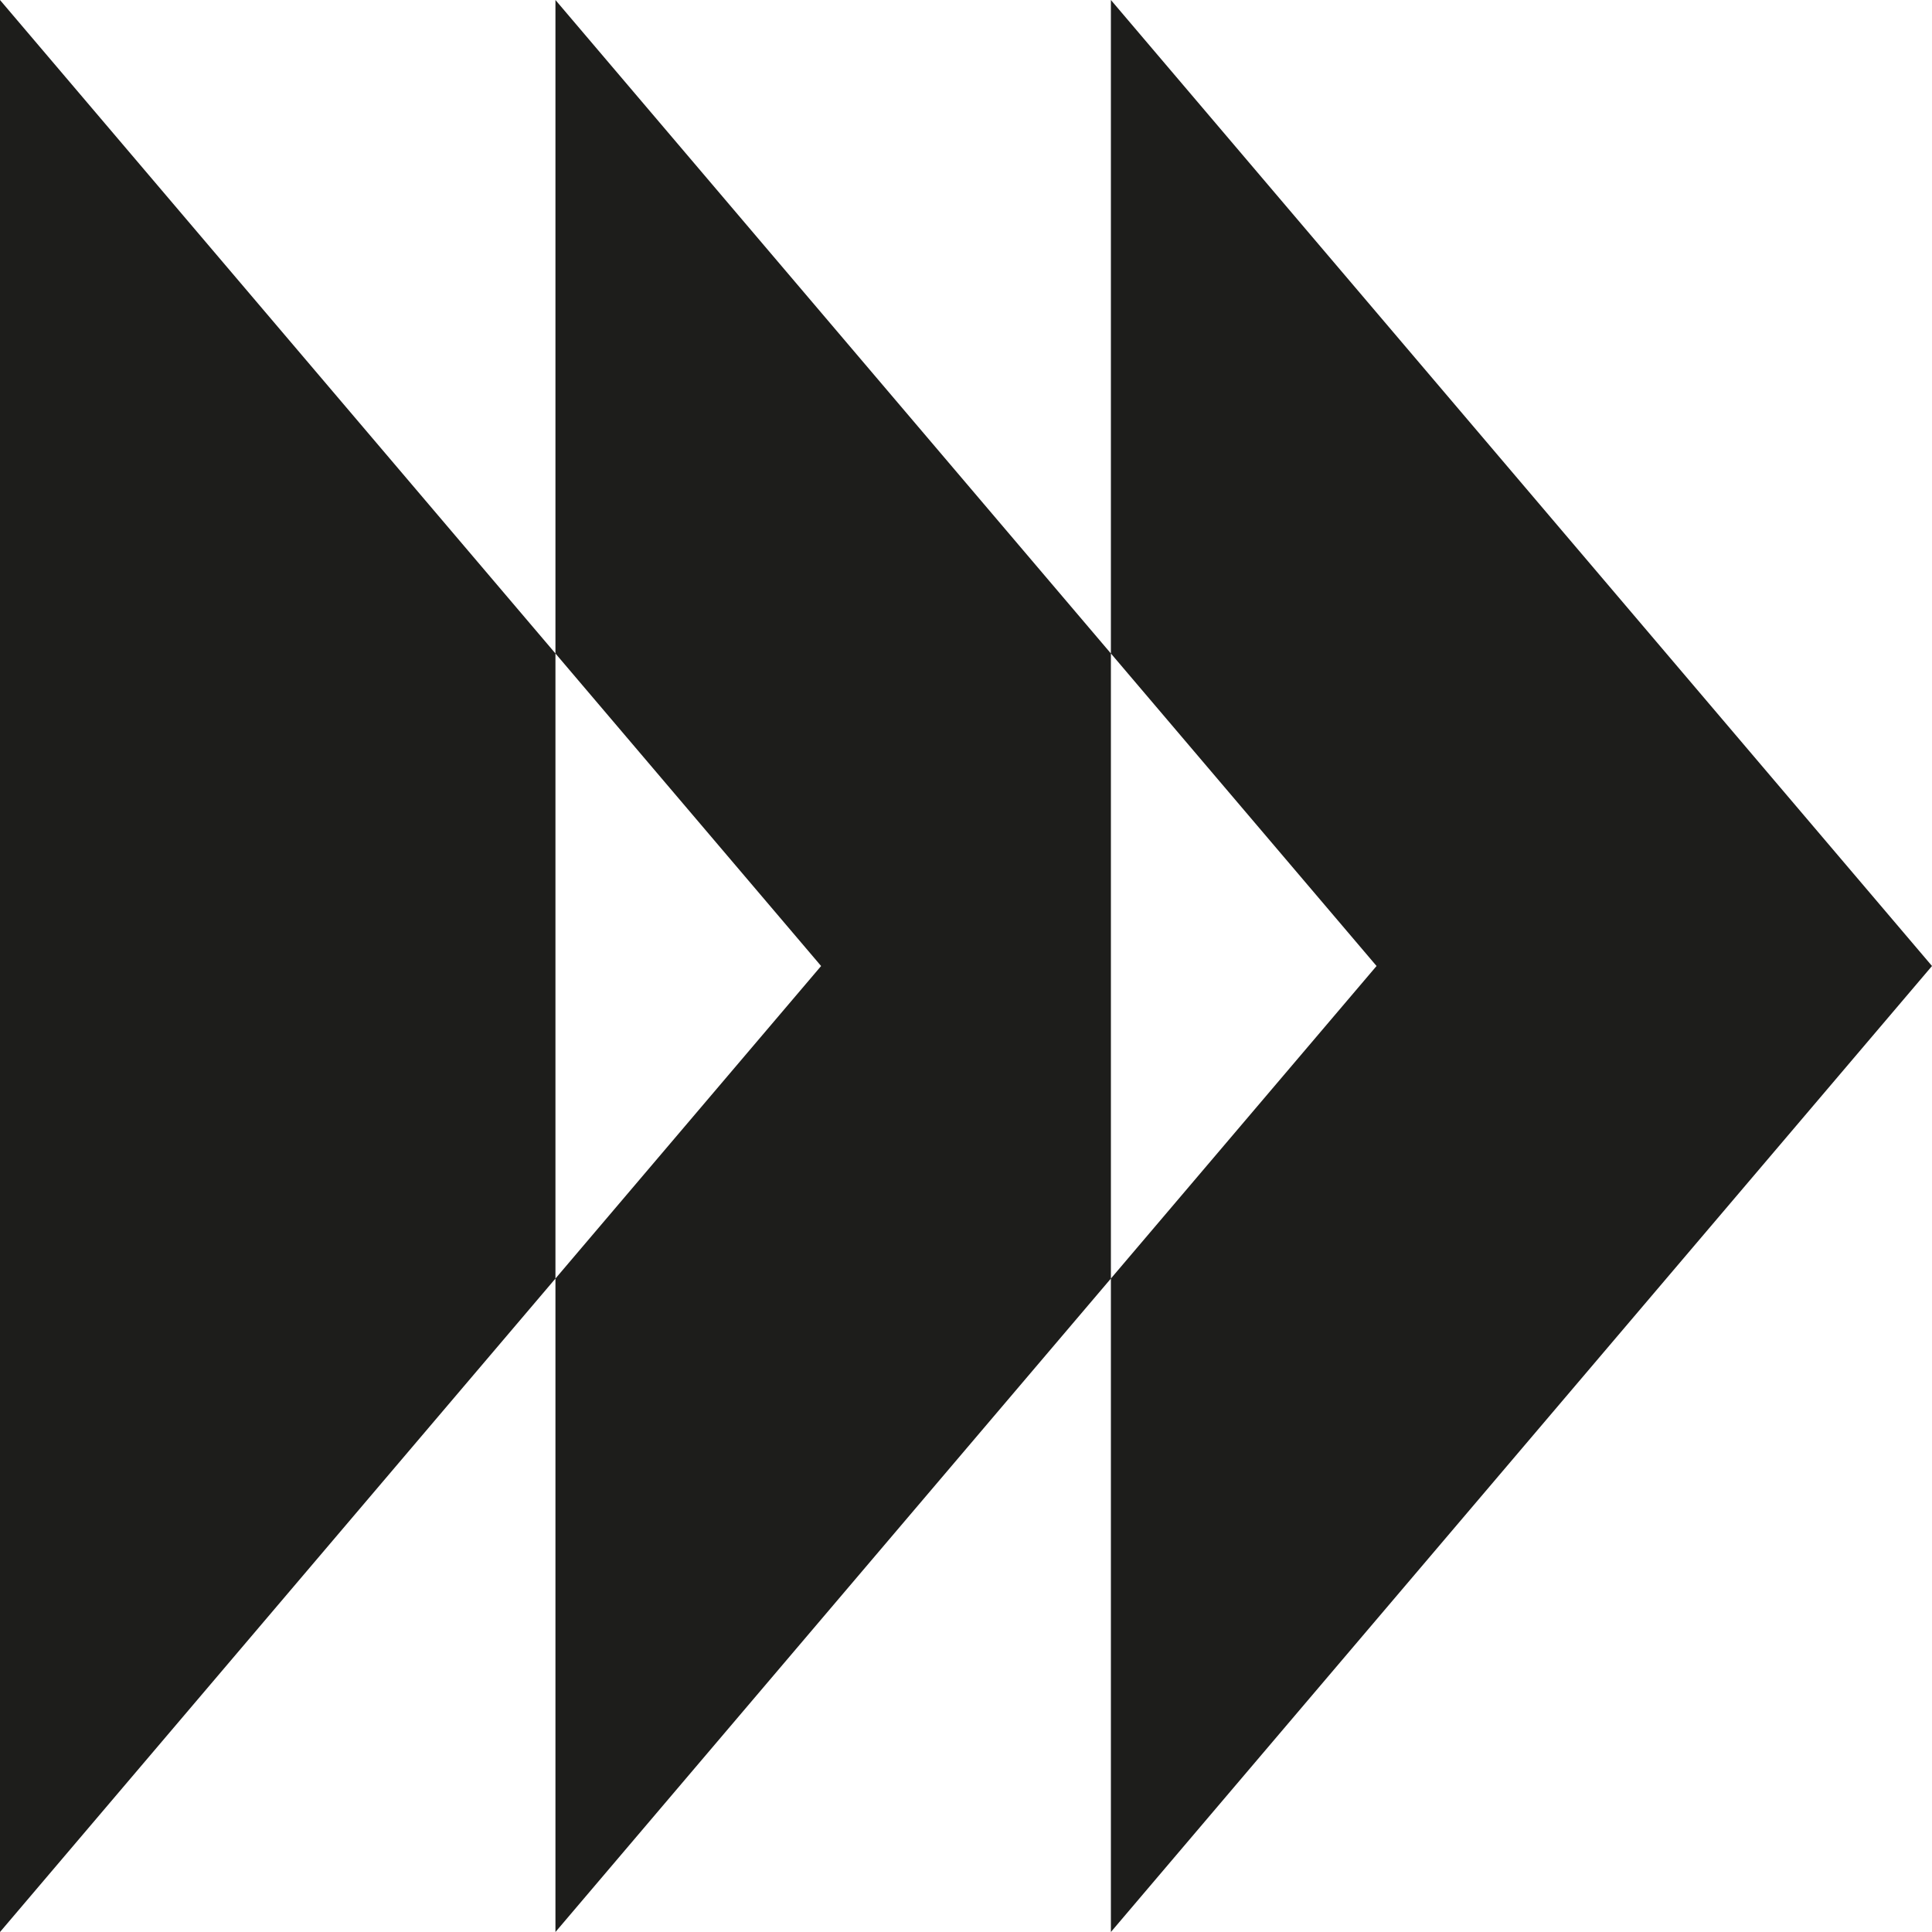
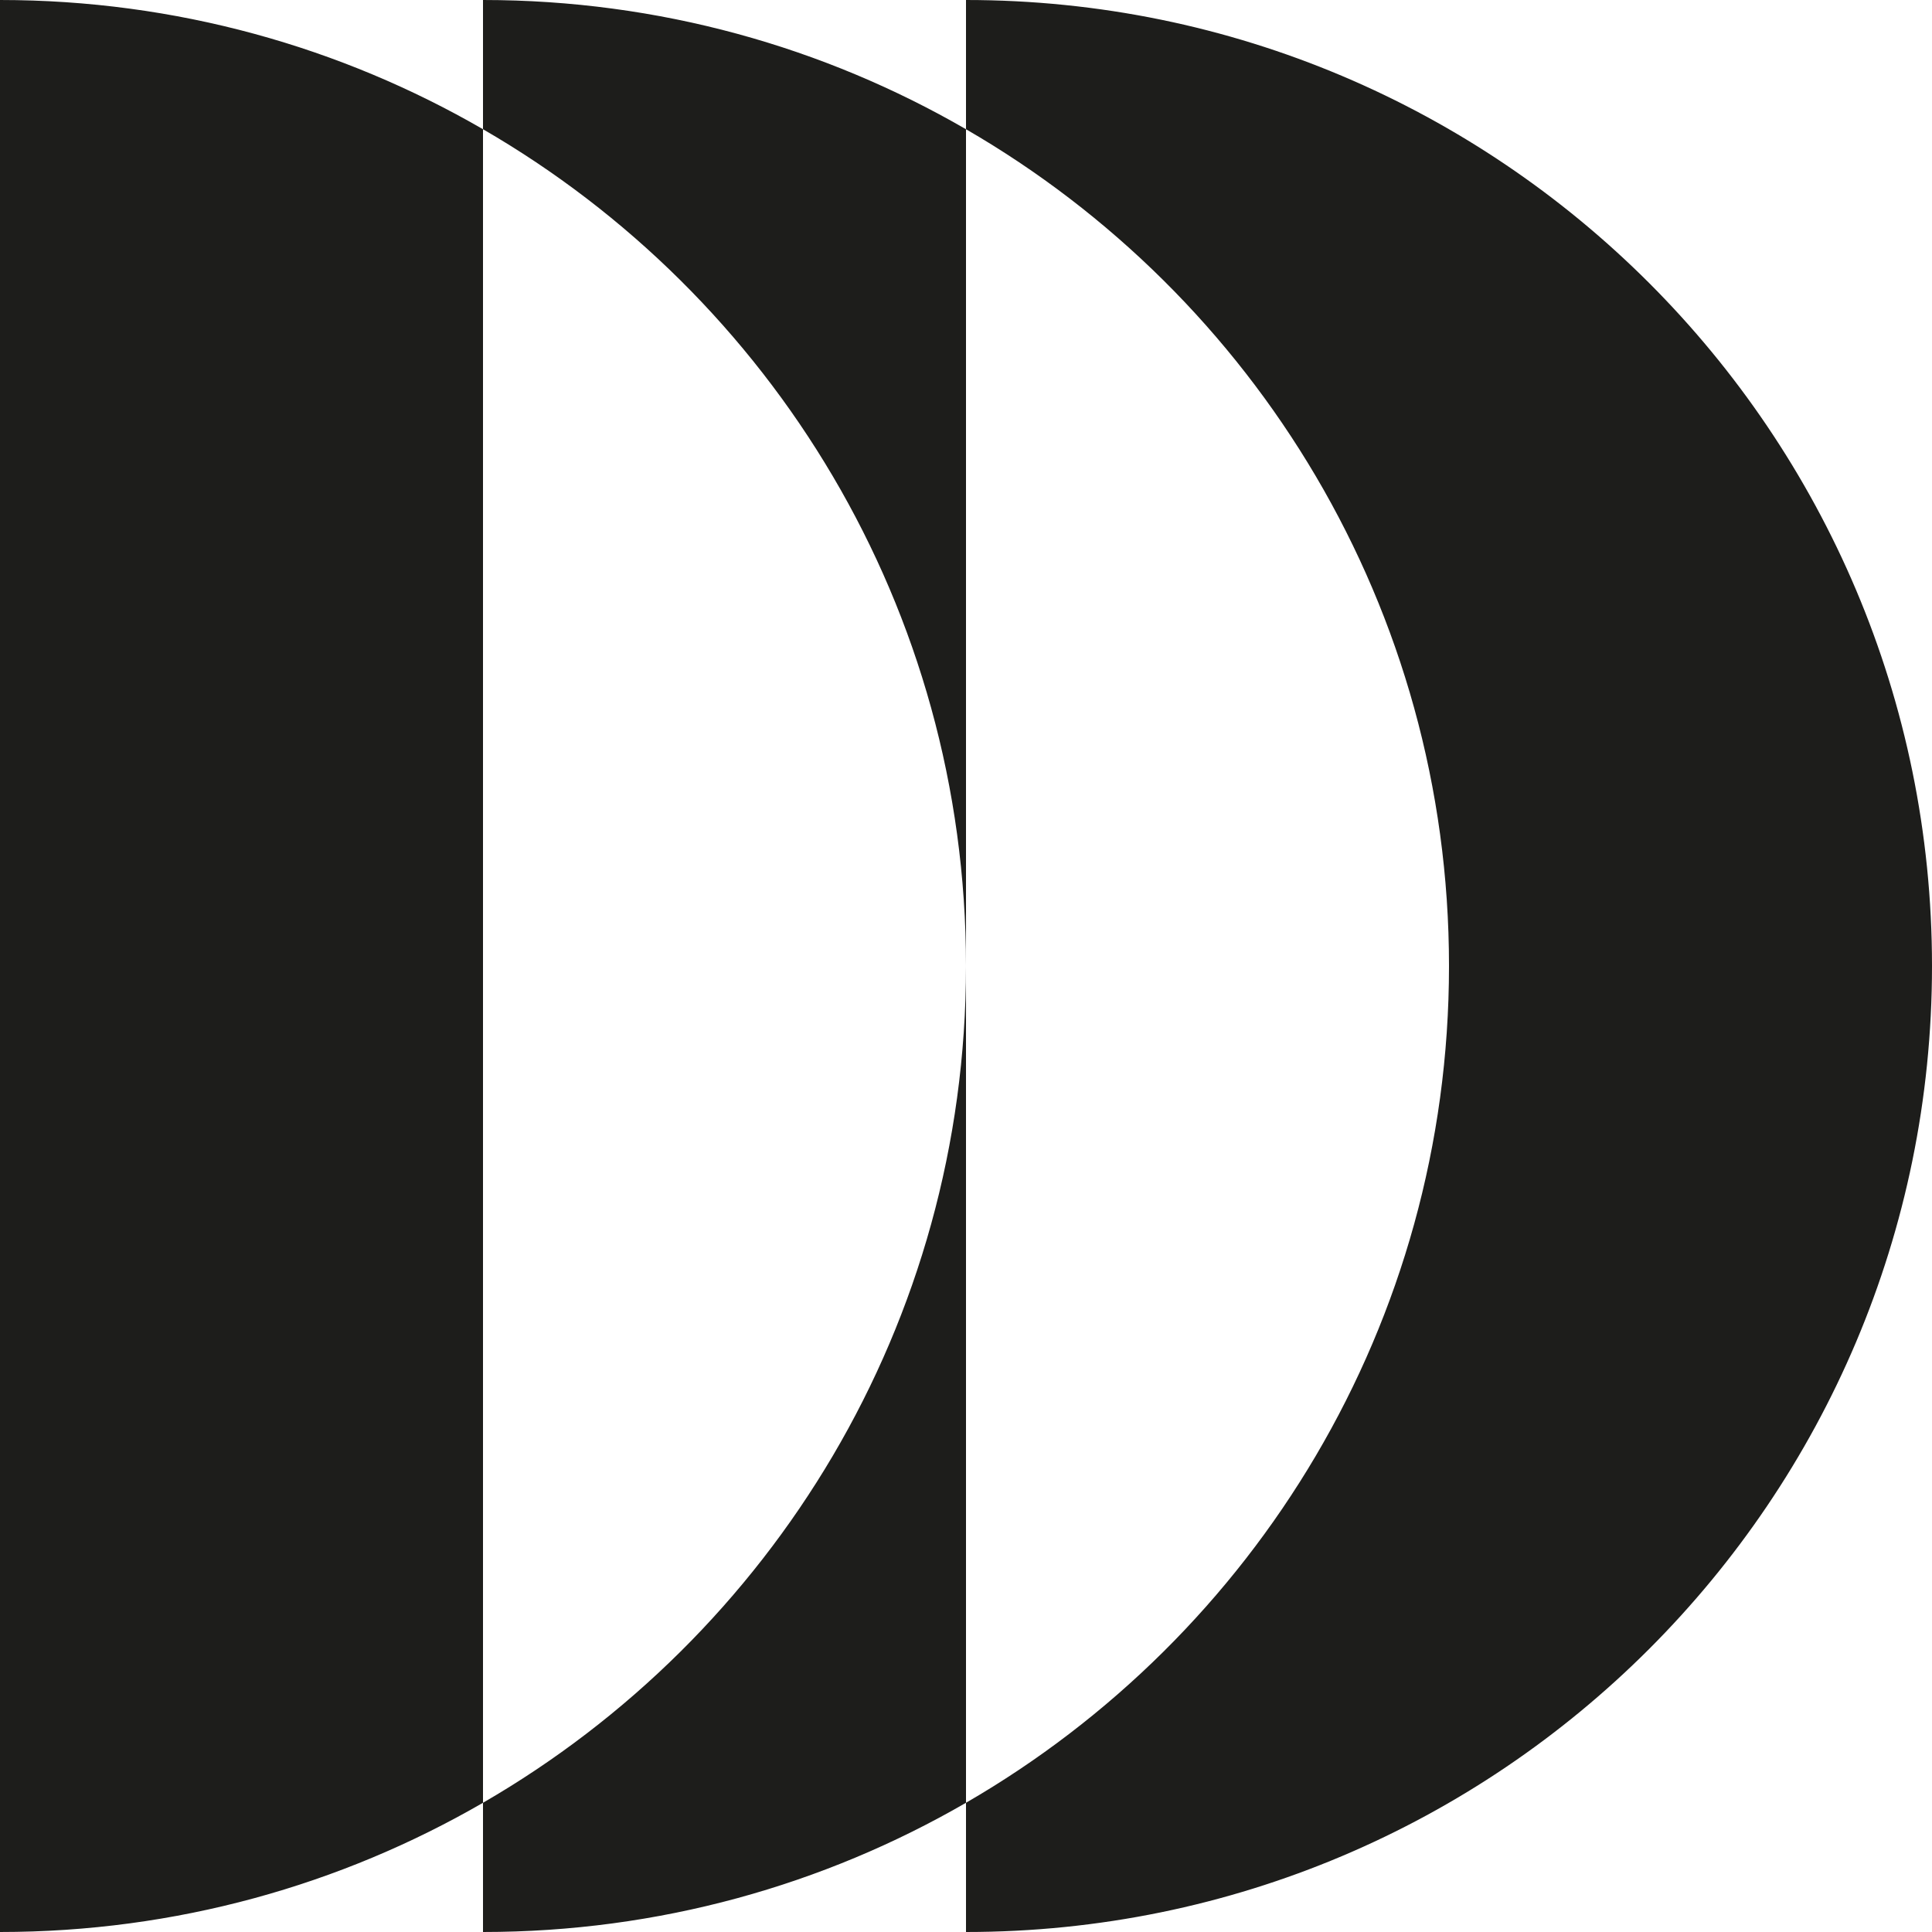
<svg xmlns="http://www.w3.org/2000/svg" viewBox="0 0 100 100">
-   <path fill="#1d1d1b" fill-rule="evenodd" d="M0,0l28.75,33.824l0,32.353l-28.75,33.824zM28.75,33.824l0,-33.824l28.75,33.824l0,32.353l-28.75,33.824v-33.824l13.75,-16.176zM71.25,50l-13.75,16.176v33.824l42.5,-50l-42.5,-50l0,33.824z" />
+   <path fill="#1d1d1b" fill-rule="evenodd" d="M0,0c9.107,0 17.646,2.435 25,6.689l0,86.622c-7.354,4.254 -15.893,6.689 -25,6.689zM25,6.689l0,-6.689c9.107,0 17.646,2.435 25,6.689l0,86.622c-7.354,4.254 -15.893,6.689 -25,6.689v-6.689c14.945,-8.645 25,-24.804 25,-43.311c0,-18.507 -10.055,-34.666 -25,-43.311zM75,50c0,18.507 -10.055,34.666 -25,43.311v6.689c27.614,0 50,-22.386 50,-50c0,-27.614 -22.386,-50 -50,-50l0,6.689c14.945,8.645 25,24.804 25,43.311z" />
</svg>
